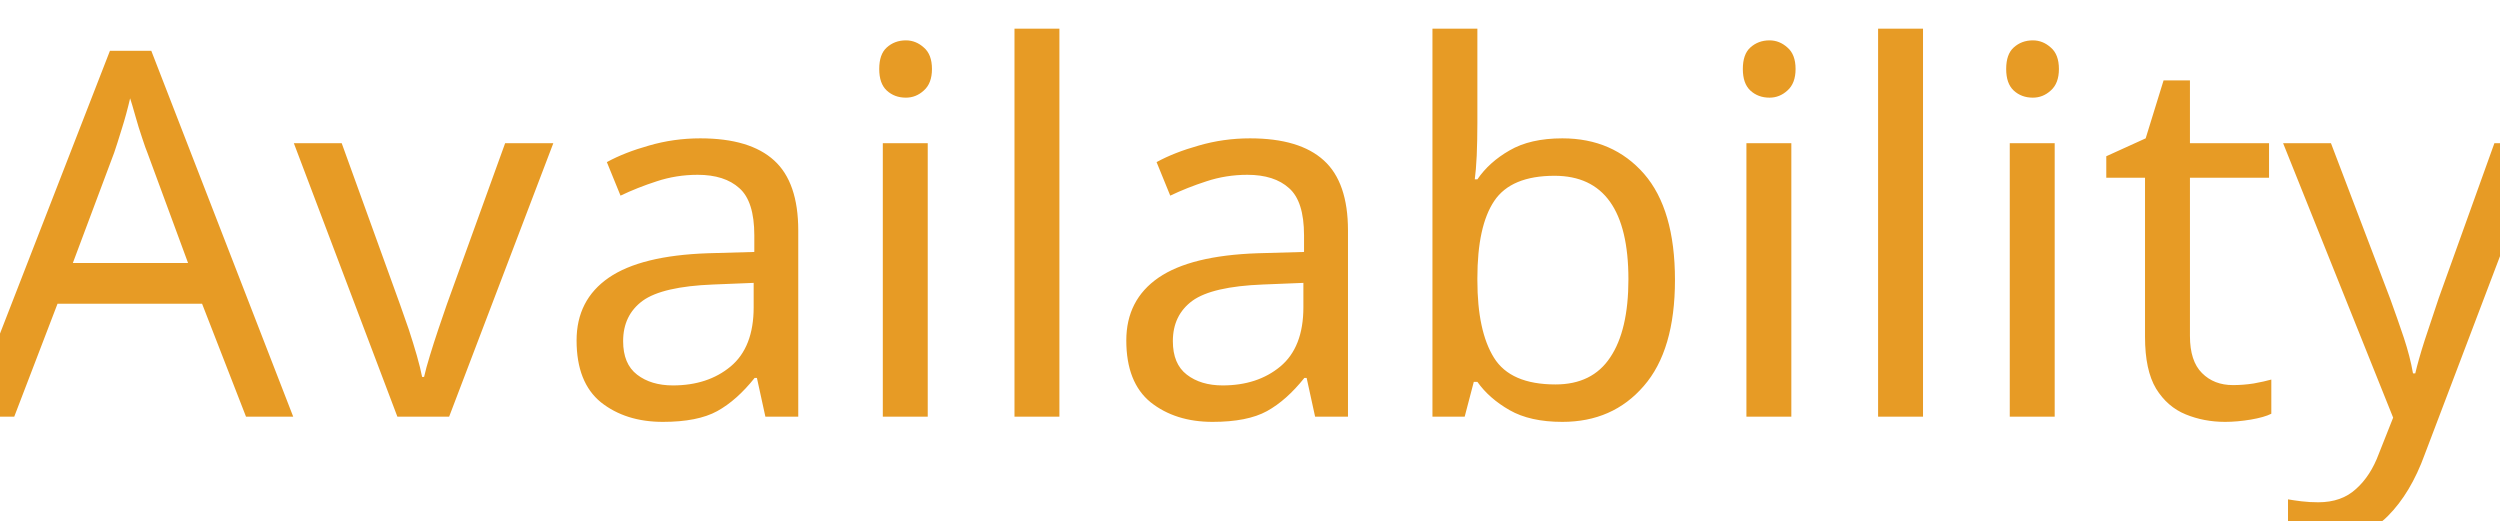
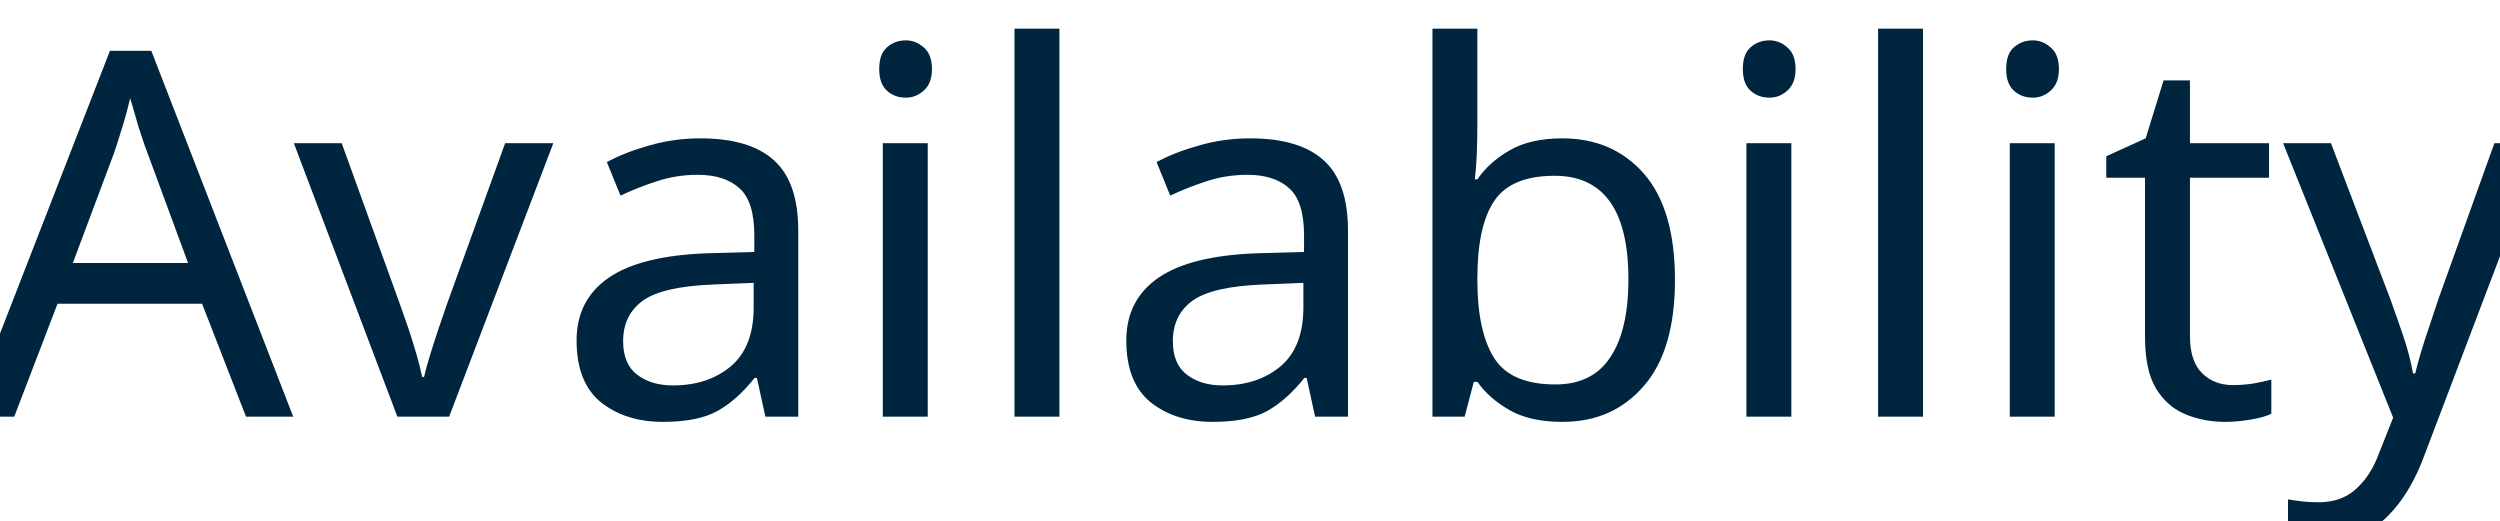
<svg xmlns="http://www.w3.org/2000/svg" version="1.1" baseProfile="full" width="120px" height="25px" viewBox="0 0 120 25" preserveAspectRatio="xMidYMid meet" id="svg_document" style="zoom: 4;">
  <defs id="svg_document_defs" />
  <g id="main_group" />
-   <text stroke="none" style="outline-style: none;" id="text3" stroke-width="1px" x="60.25px" text-rendering="geometricPrecision" font-family="AmericanTypewriter-Condensed" y="20px" fill="#E79B25" font-size="24.5px" transform="" text-anchor="middle">Availability</text>
+   <text stroke="none" style="outline-style: none;" id="text3" stroke-width="1px" x="60.25px" text-rendering="geometricPrecision" font-family="AmericanTypewriter-Condensed" y="20px" fill="#00253E" font-size="24.5px" transform="" text-anchor="middle">Availability</text>
</svg>
